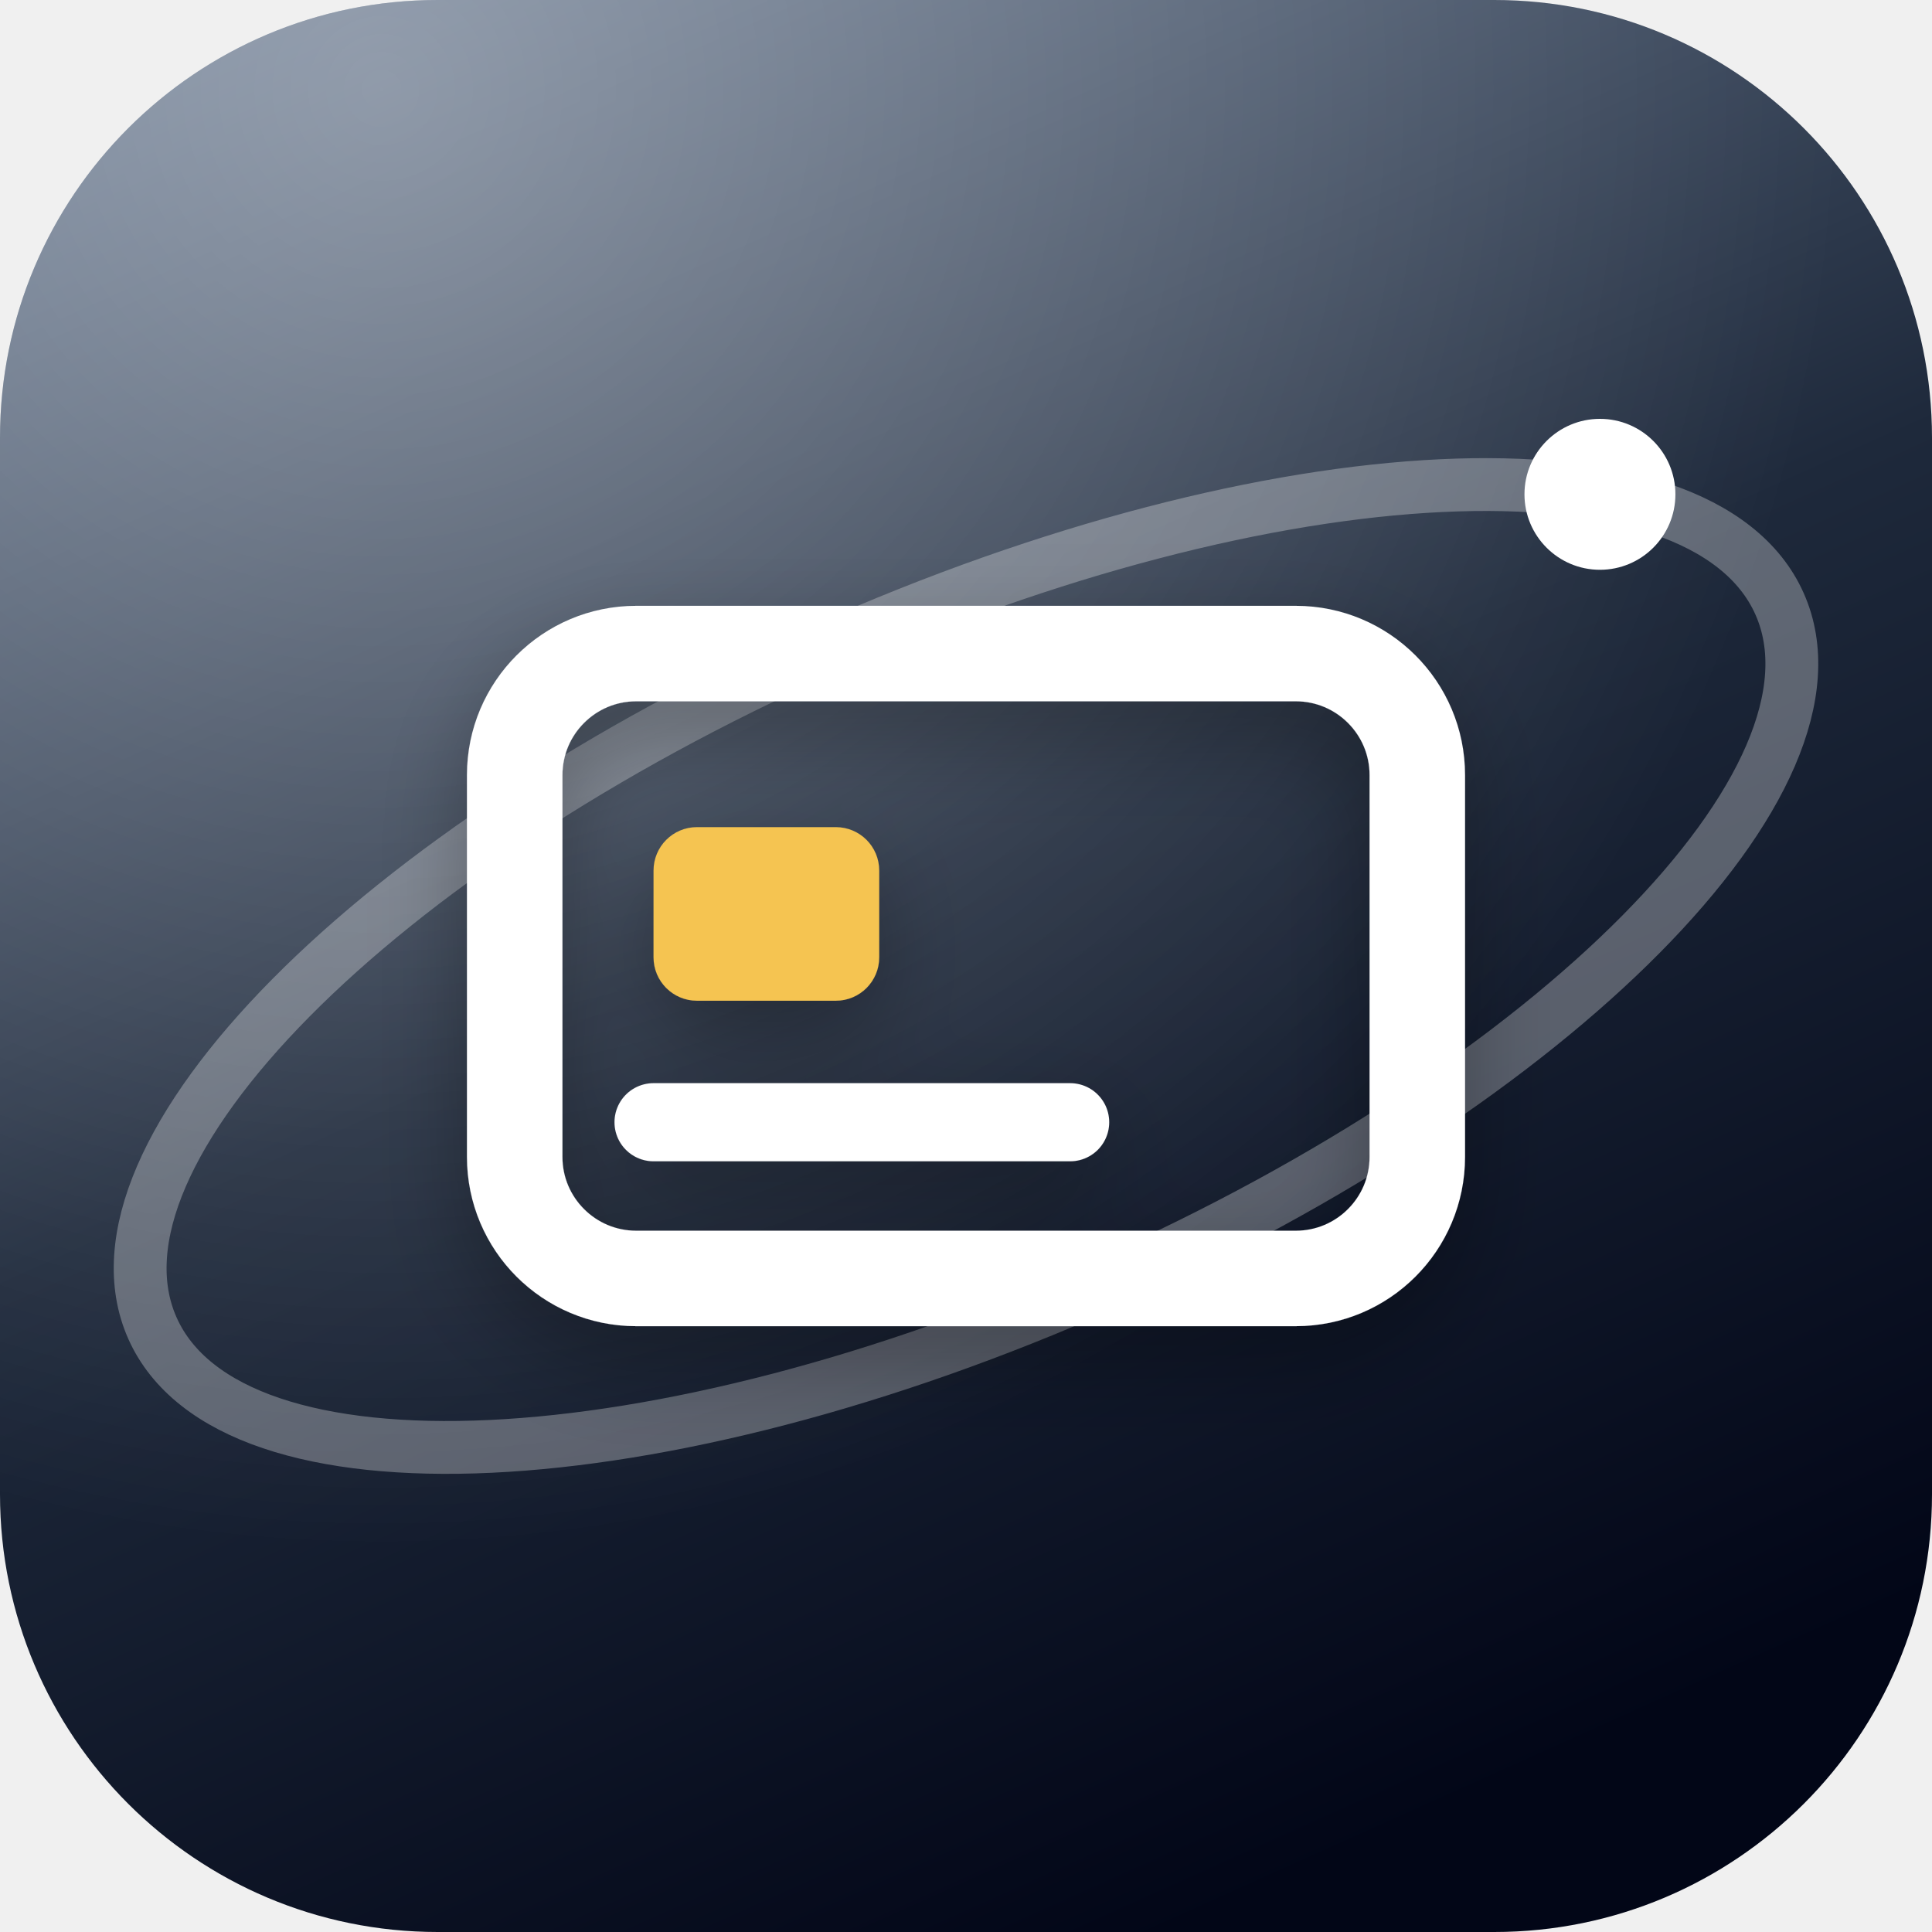
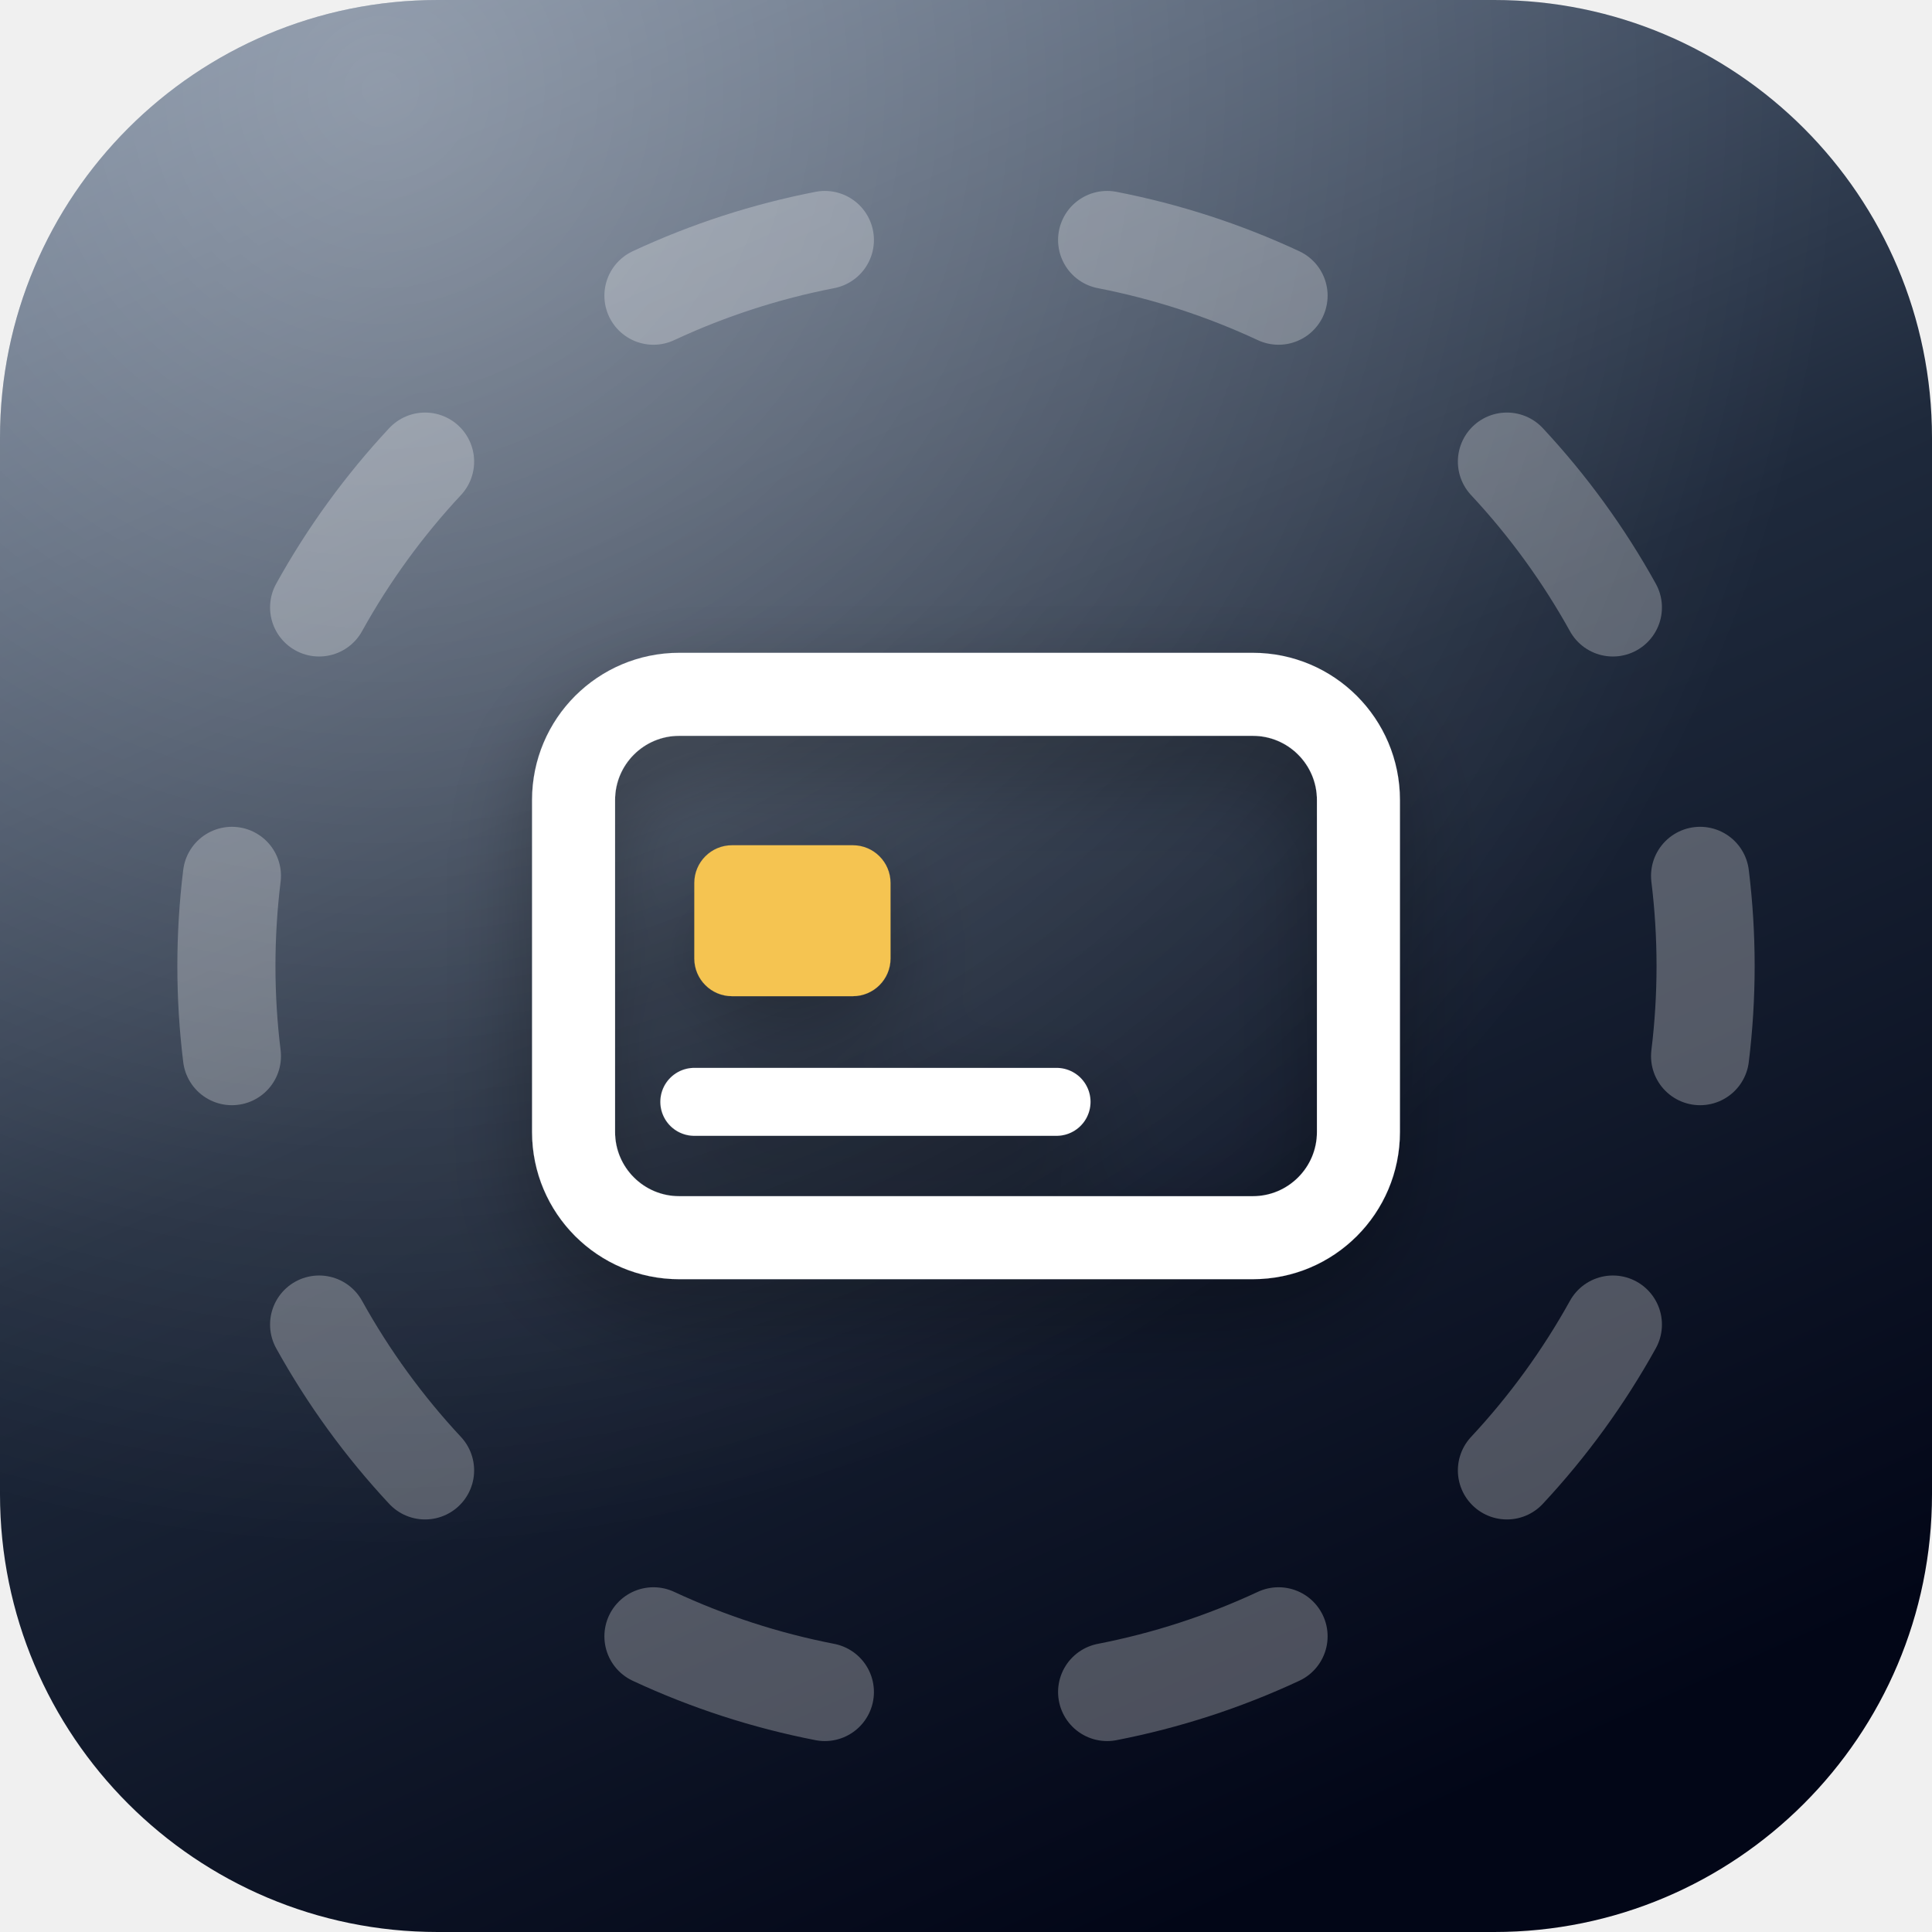
<svg xmlns="http://www.w3.org/2000/svg" viewBox="0 0 512 512" width="512" height="512">
  <defs>
    <linearGradient id="pass-bg" x1="0.15" y1="0" x2="0.6" y2="1">
      <stop offset="0" stop-color="#64748b" />
      <stop offset="0.5" stop-color="#1e293b" />
      <stop offset="1" stop-color="#020617" />
    </linearGradient>
    <radialGradient id="pass-hl" cx="0.2" cy="0.05" r="0.75">
      <stop offset="0" stop-color="#fff" stop-opacity="0.32" />
      <stop offset="1" stop-color="#fff" stop-opacity="0" />
    </radialGradient>
    <filter id="pass-sh" filterUnits="userSpaceOnUse" x="0" y="0" width="512" height="512">
      <feDropShadow dx="0" dy="10" stdDeviation="12" flood-color="#000" flood-opacity="0.3" />
    </filter>
  </defs>
  <rect width="512" height="512" rx="116" fill="url(#pass-bg)" />
  <rect width="512" height="512" rx="116" fill="url(#pass-hl)" />
  <g transform="translate(0 0) scale(1)">
-     <ellipse cx="256" cy="256" rx="236" ry="92" transform="rotate(-24 256 256)" fill="none" stroke="#fff" stroke-opacity="0.3" stroke-width="14" />
-     <circle cx="424" cy="131" r="20" fill="#fff" />
+     <path d="M293.40 63.60 A196 196 0 0 1 338.83 78.36" fill="none" stroke="#fff" stroke-opacity="0.28" stroke-width="26" stroke-linecap="round" />
+     <path d="M399.35 122.33 A196 196 0 0 1 427.43 160.98" fill="none" stroke="#fff" stroke-opacity="0.28" stroke-width="26" stroke-linecap="round" />
+     <path d="M450.54 232.11 A196 196 0 0 1 450.54 279.89" fill="none" stroke="#fff" stroke-opacity="0.28" stroke-width="26" stroke-linecap="round" />
+     <path d="M427.43 351.02 A196 196 0 0 1 399.35 389.67" fill="none" stroke="#fff" stroke-opacity="0.28" stroke-width="26" stroke-linecap="round" />
+     <path d="M338.83 433.64 A196 196 0 0 1 293.40 448.40" fill="none" stroke="#fff" stroke-opacity="0.28" stroke-width="26" stroke-linecap="round" />
+     <path d="M218.60 448.40 A196 196 0 0 1 173.17 433.64" fill="none" stroke="#fff" stroke-opacity="0.28" stroke-width="26" stroke-linecap="round" />
+     <path d="M112.65 389.67 A196 196 0 0 1 84.57 351.02" fill="none" stroke="#fff" stroke-opacity="0.28" stroke-width="26" stroke-linecap="round" />
+     <path d="M61.46 279.89 A196 196 0 0 1 61.46 232.11" fill="none" stroke="#fff" stroke-opacity="0.28" stroke-width="26" stroke-linecap="round" />
+     <path d="M84.57 160.98 A196 196 0 0 1 112.65 122.33" fill="none" stroke="#fff" stroke-opacity="0.28" stroke-width="26" stroke-linecap="round" />
+     <path d="M173.17 78.36 A196 196 0 0 1 218.60 63.60" fill="none" stroke="#fff" stroke-opacity="0.28" stroke-width="26" stroke-linecap="round" />
    <g filter="url(#pass-sh)">
-       <g transform="translate(108.8 108.8) scale(2.3)">
+       <g transform="translate(128 128) scale(2)">
        <rect x="12" y="28" width="104" height="72" rx="14" fill="none" stroke="#fff" stroke-width="11" />
        <rect x="28" y="48" width="26" height="20" rx="5" fill="#f5c451" />
        <path d="M28 82 H76" stroke="#fff" stroke-width="9" stroke-linecap="round" />
      </g>
    </g>
  </g>
</svg>
